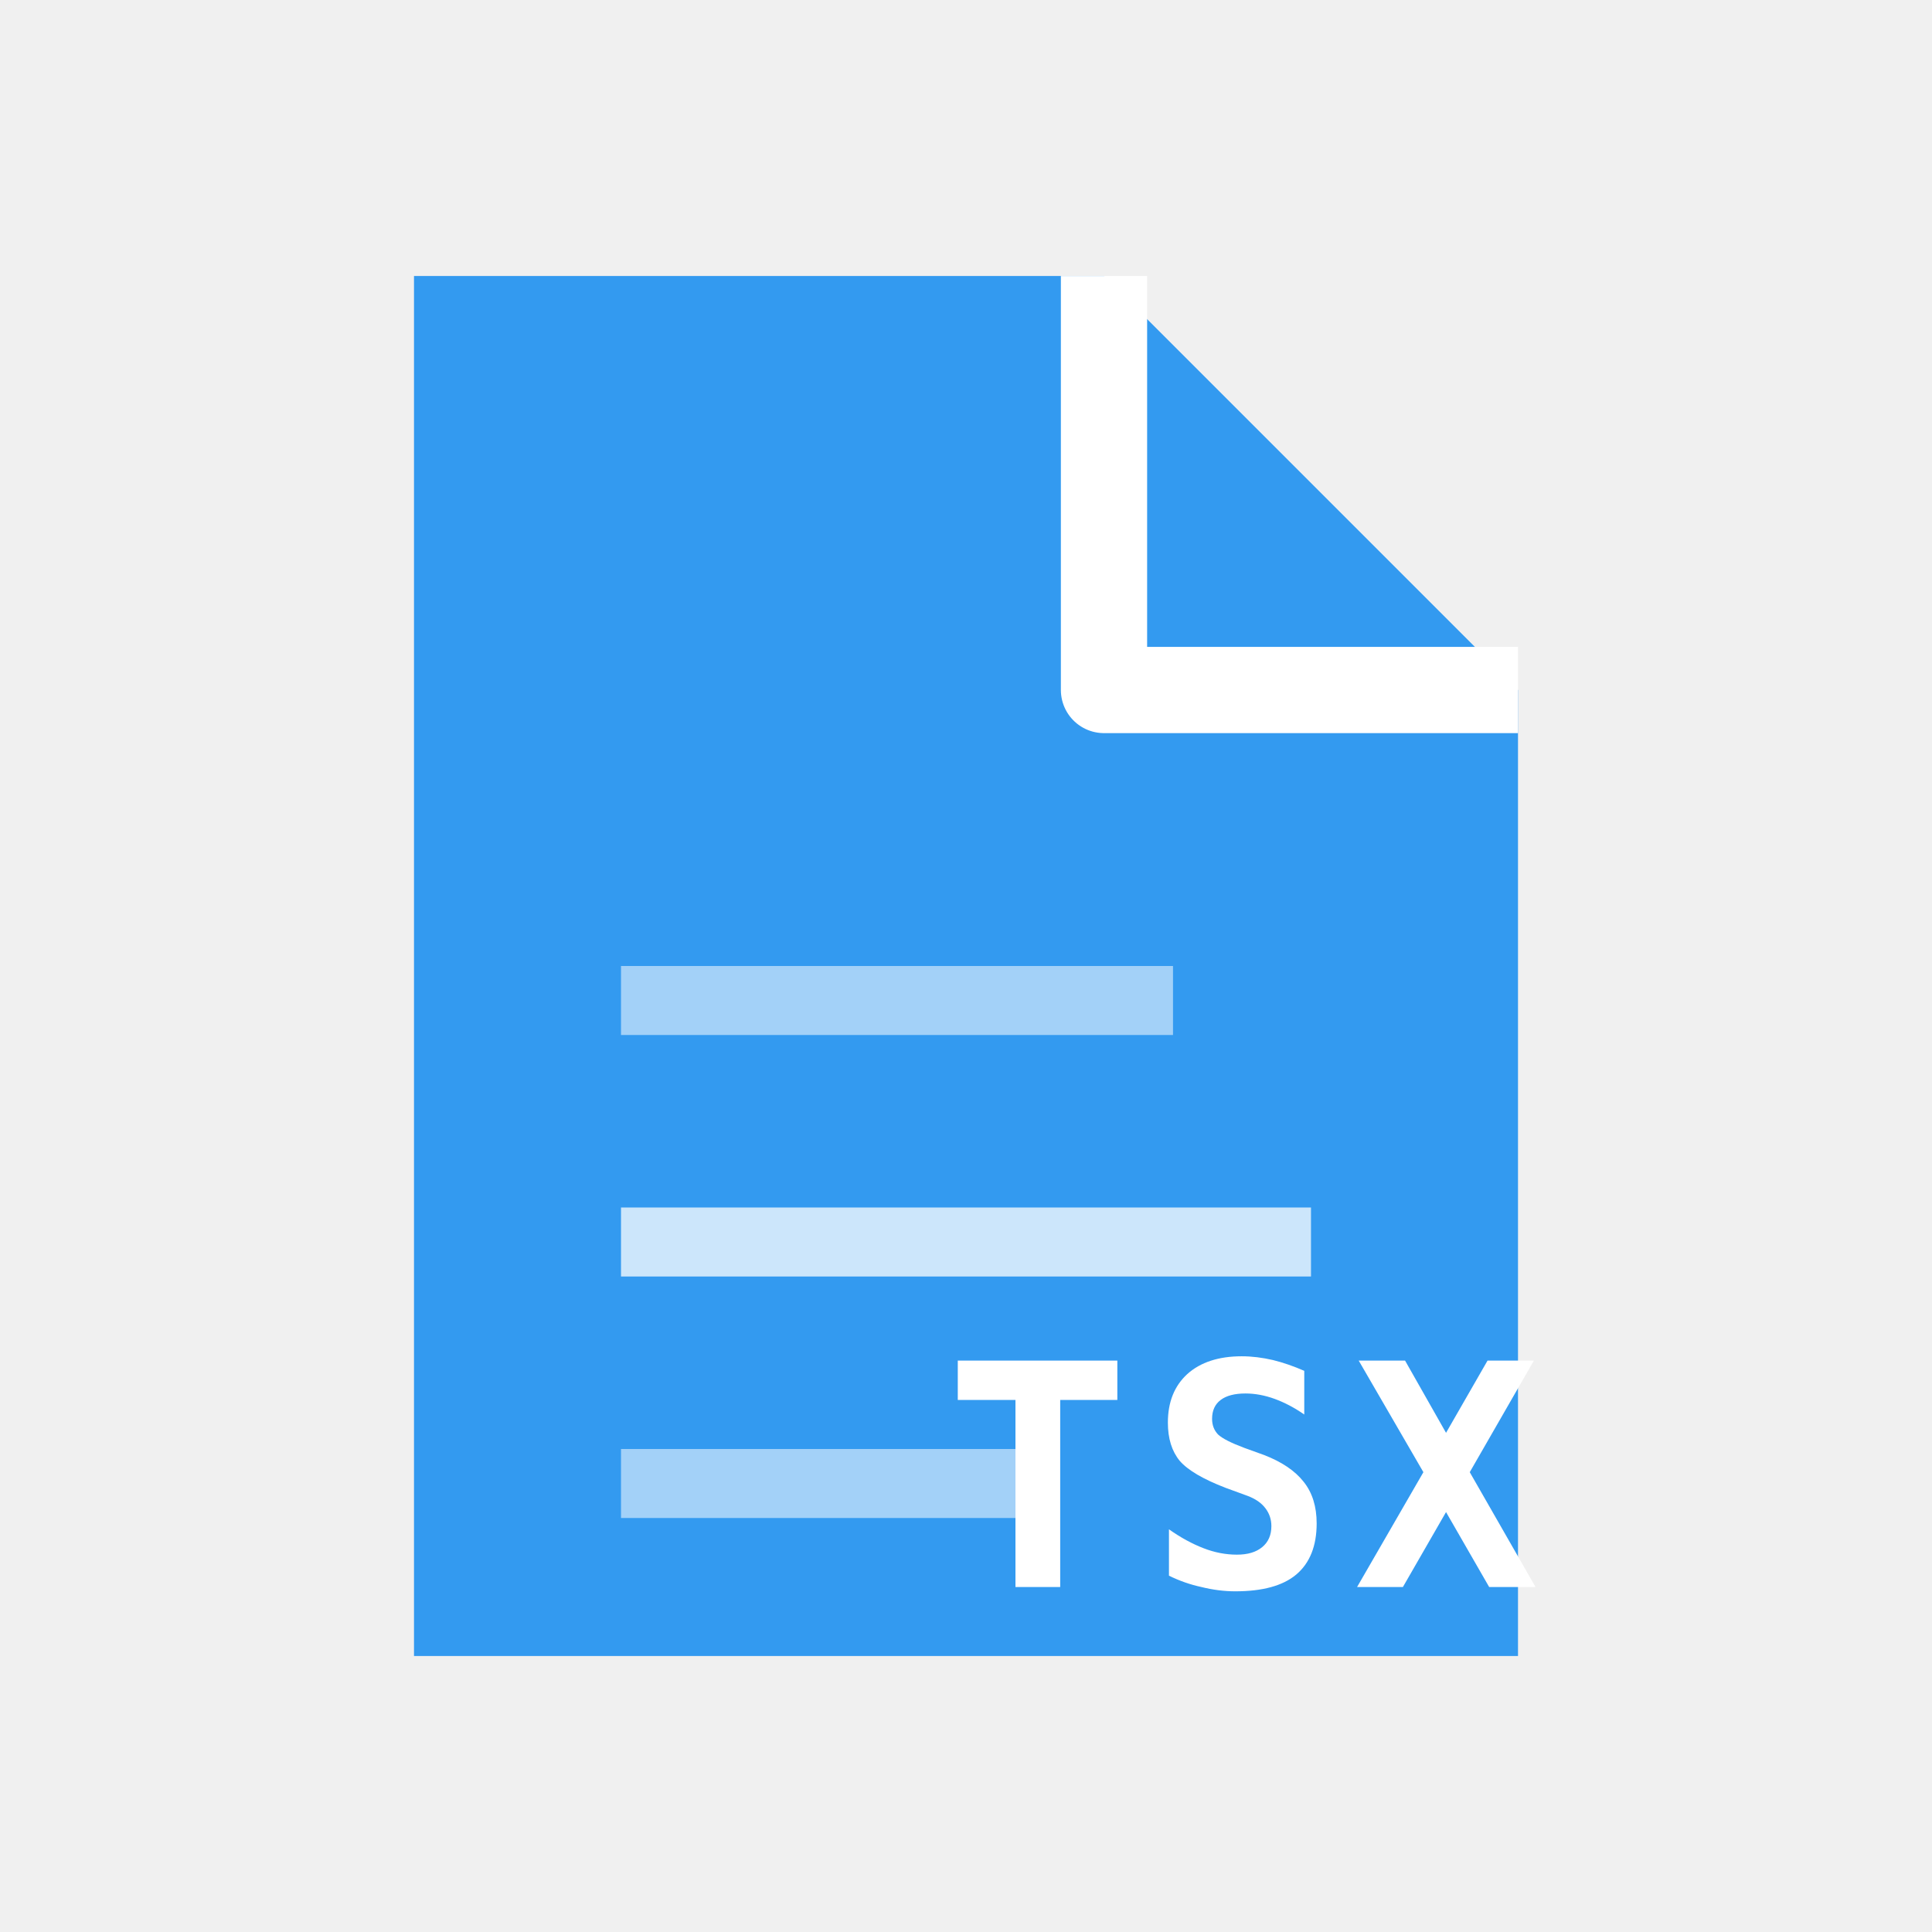
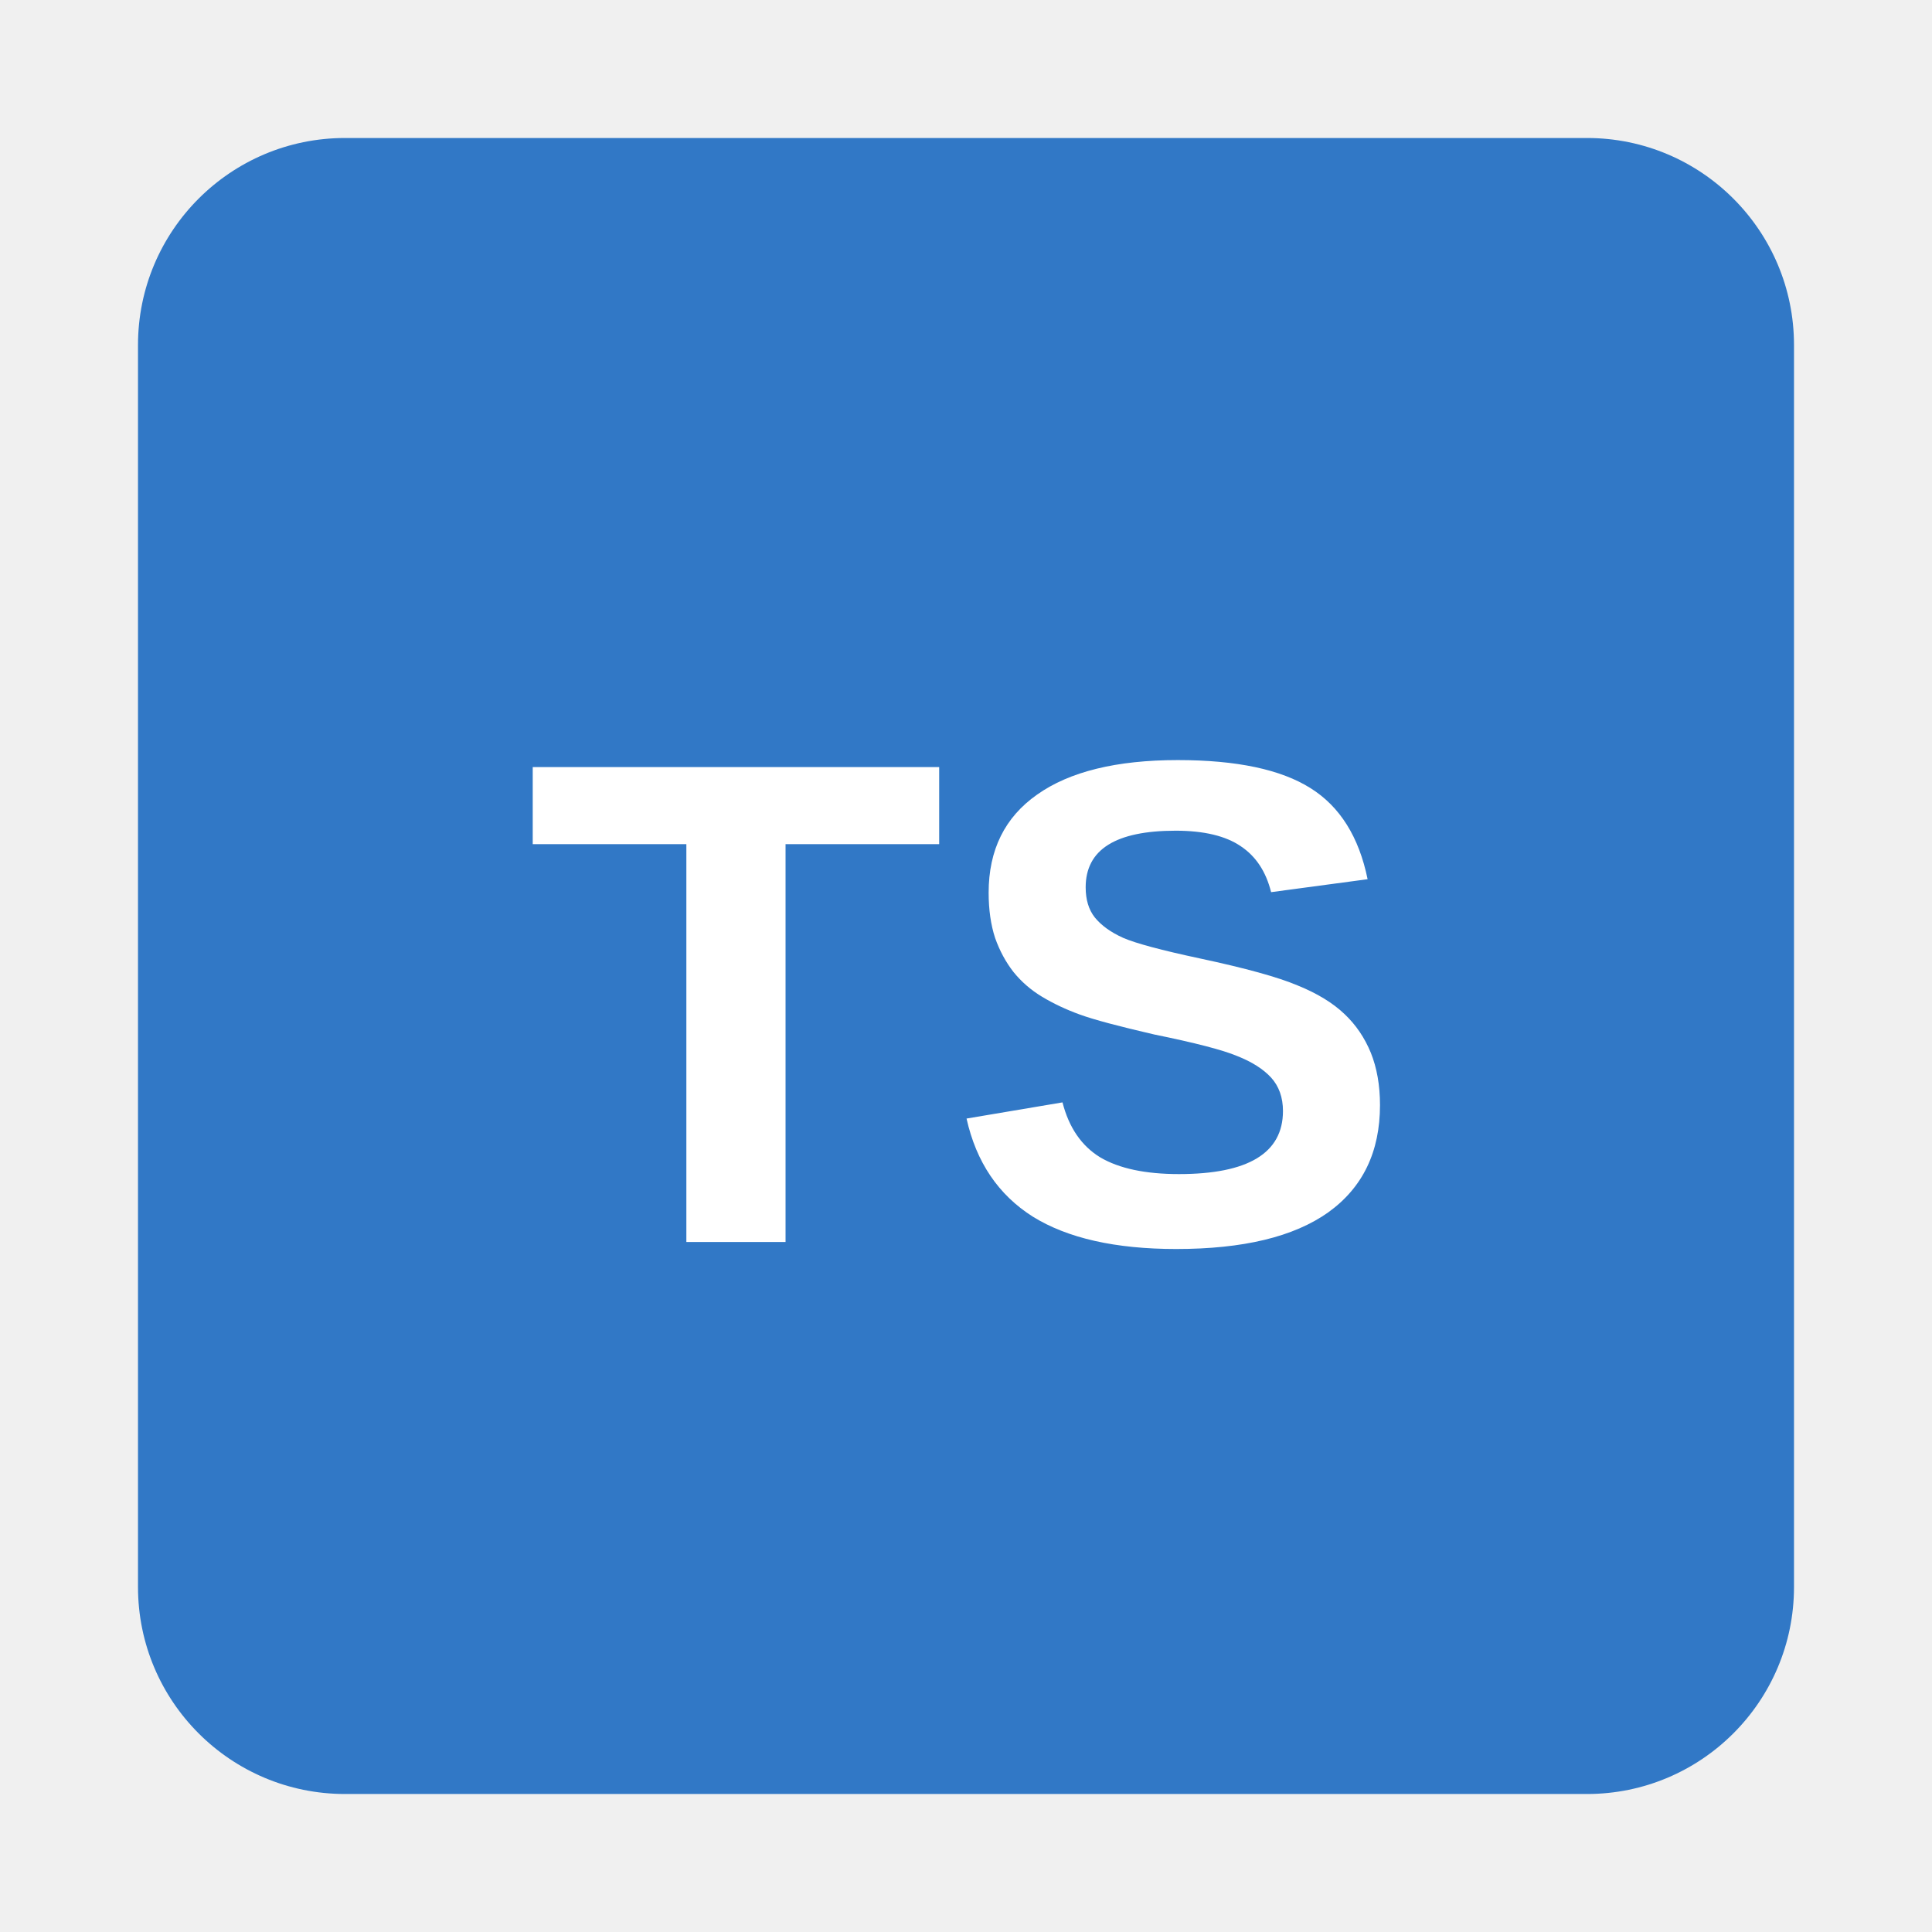
<svg xmlns="http://www.w3.org/2000/svg" viewBox="0 0 56 56" width="56" height="56">
-   <path d="M 12 8 L 32 8 L 44 20 L 44 48 L 12 48 Z" fill="#339AF0" />
-   <path d="M 32 8 L 32 20 L 44 20" fill="none" stroke="#ffffff" stroke-width="2.5" stroke-linejoin="round" />
-   <rect x="18" y="28" width="16" height="2" fill="#ffffff" opacity="0.55" />
-   <rect x="18" y="35" width="20" height="2" fill="#ffffff" opacity="0.75" />
-   <rect x="18" y="42" width="12" height="2" fill="#ffffff" opacity="0.55" />
-   <text x="36" y="46" font-family="ui-monospace, SFMono-Regular, Consolas, Menlo, monospace" font-size="9" font-weight="700" fill="#ffffff" text-anchor="middle" letter-spacing="0.5">TSX</text>
+   <rect x="4" y="4" width="48" height="48" rx="6" fill="#3178C6" />
+   <text x="28" y="36" font-family="Arial, Helvetica, sans-serif" font-size="20" font-weight="700" fill="#ffffff" text-anchor="middle">TS</text>
</svg>
